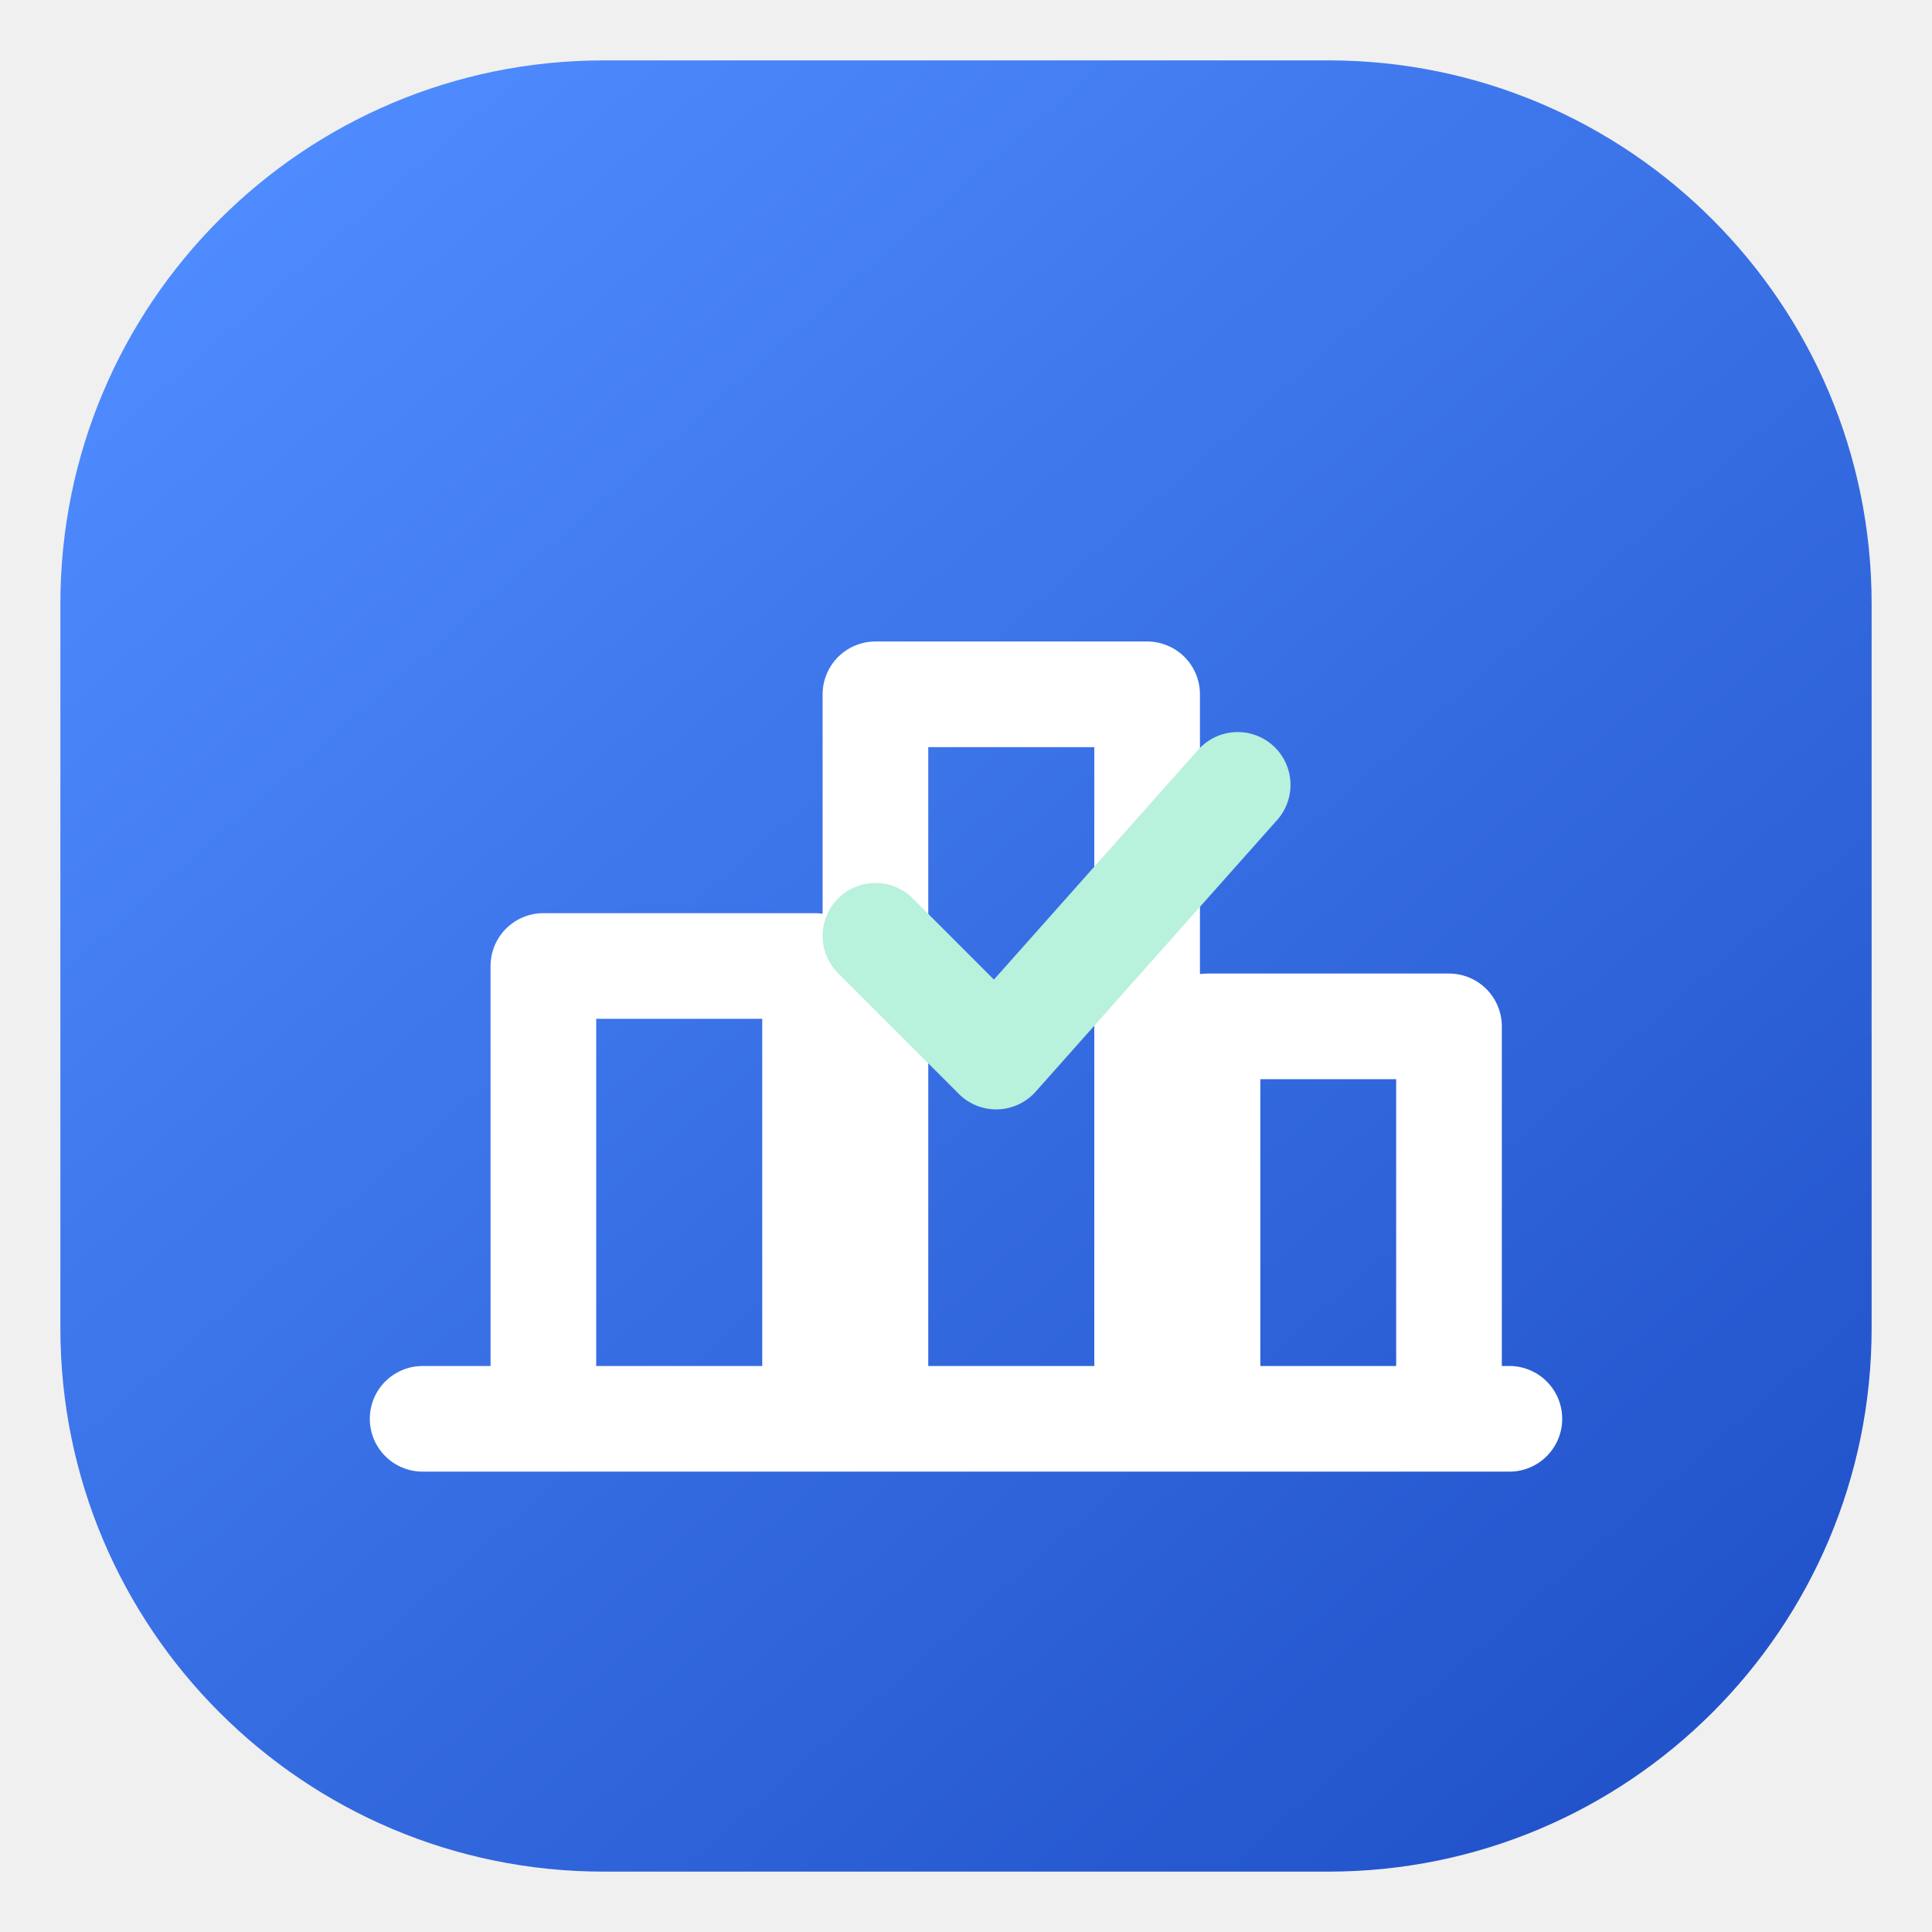
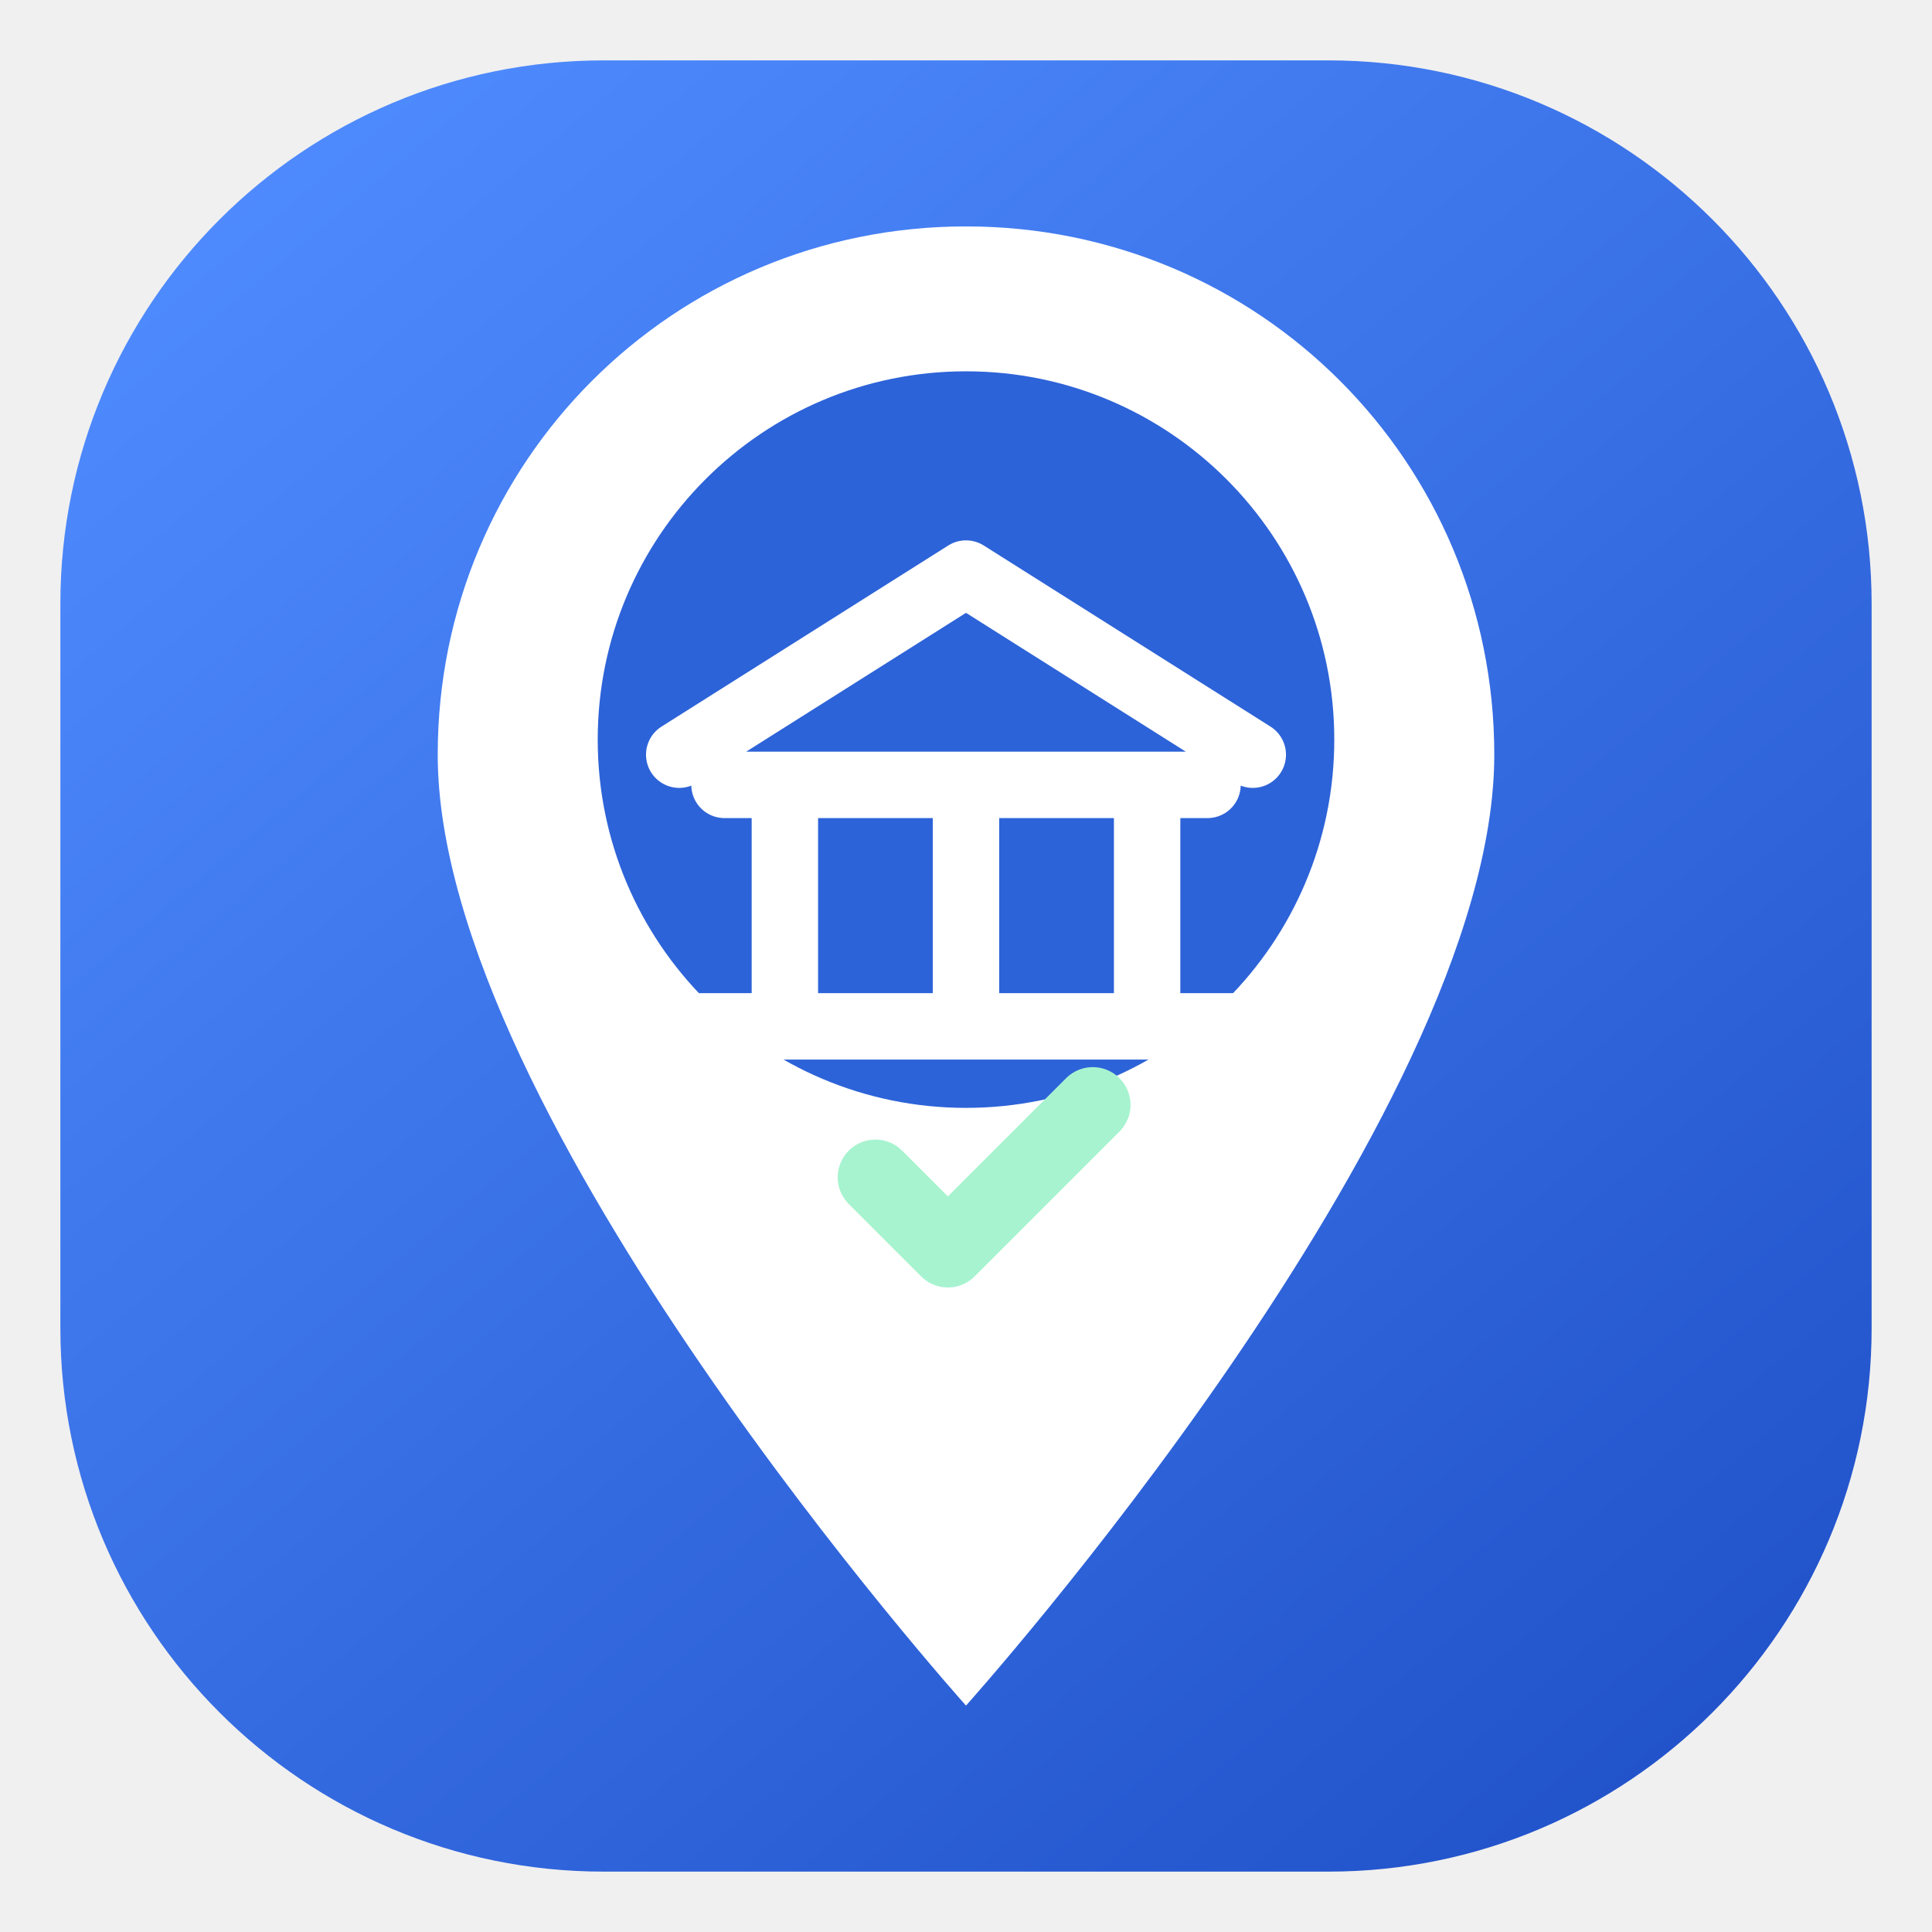
- <svg xmlns="http://www.w3.org/2000/svg" viewBox="0 0 64 64" role="img" aria-label="FixMyCity mark">
+ <svg xmlns="http://www.w3.org/2000/svg" viewBox="0 0 64 64" role="img" aria-label="FixMyCity civic location mark">
  <defs>
-     <linearGradient id="blue" x1="8" y1="5" x2="56" y2="60" gradientUnits="userSpaceOnUse">
+     <linearGradient id="city-blue" x1="8" y1="4" x2="56" y2="61" gradientUnits="userSpaceOnUse">
      <stop stop-color="#4f8cff" />
      <stop offset="1" stop-color="#2051c9" />
    </linearGradient>
  </defs>
-   <rect x="2" y="2" width="60" height="60" rx="18" fill="url(#blue)" />
-   <path d="M14 47h36M18 47V32h9v15m2 0V23h9v24m2 0V34h8v13" fill="none" stroke="#fff" stroke-linecap="round" stroke-linejoin="round" stroke-width="3.5" />
-   <path d="m29 31 4 4 8-9" fill="none" stroke="#b8f1dc" stroke-linecap="round" stroke-linejoin="round" stroke-width="3.5" />
+   <rect x="2" y="2" width="60" height="60" rx="18" fill="url(#city-blue)" />
+   <path d="M32 7.5c-9.7 0-17.5 7.8-17.5 17.5C14.5 37 32 56.5 32 56.5S49.5 37 49.5 25C49.5 15.3 41.7 7.5 32 7.5Z" fill="#fff" />
+   <circle cx="32" cy="24.5" r="12.2" fill="#2d63d8" />
+   <path d="m22.5 25 9.5-6 9.5 6M24 26h16M26 26v7m6-7v7m6-7v7M23 34h18" fill="none" stroke="#fff" stroke-width="2.2" stroke-linecap="round" stroke-linejoin="round" />
+   <path d="m29 39 2.4 2.4 4.8-4.8" fill="none" stroke="#a7f3d0" stroke-width="2.5" stroke-linecap="round" stroke-linejoin="round" />
</svg>
